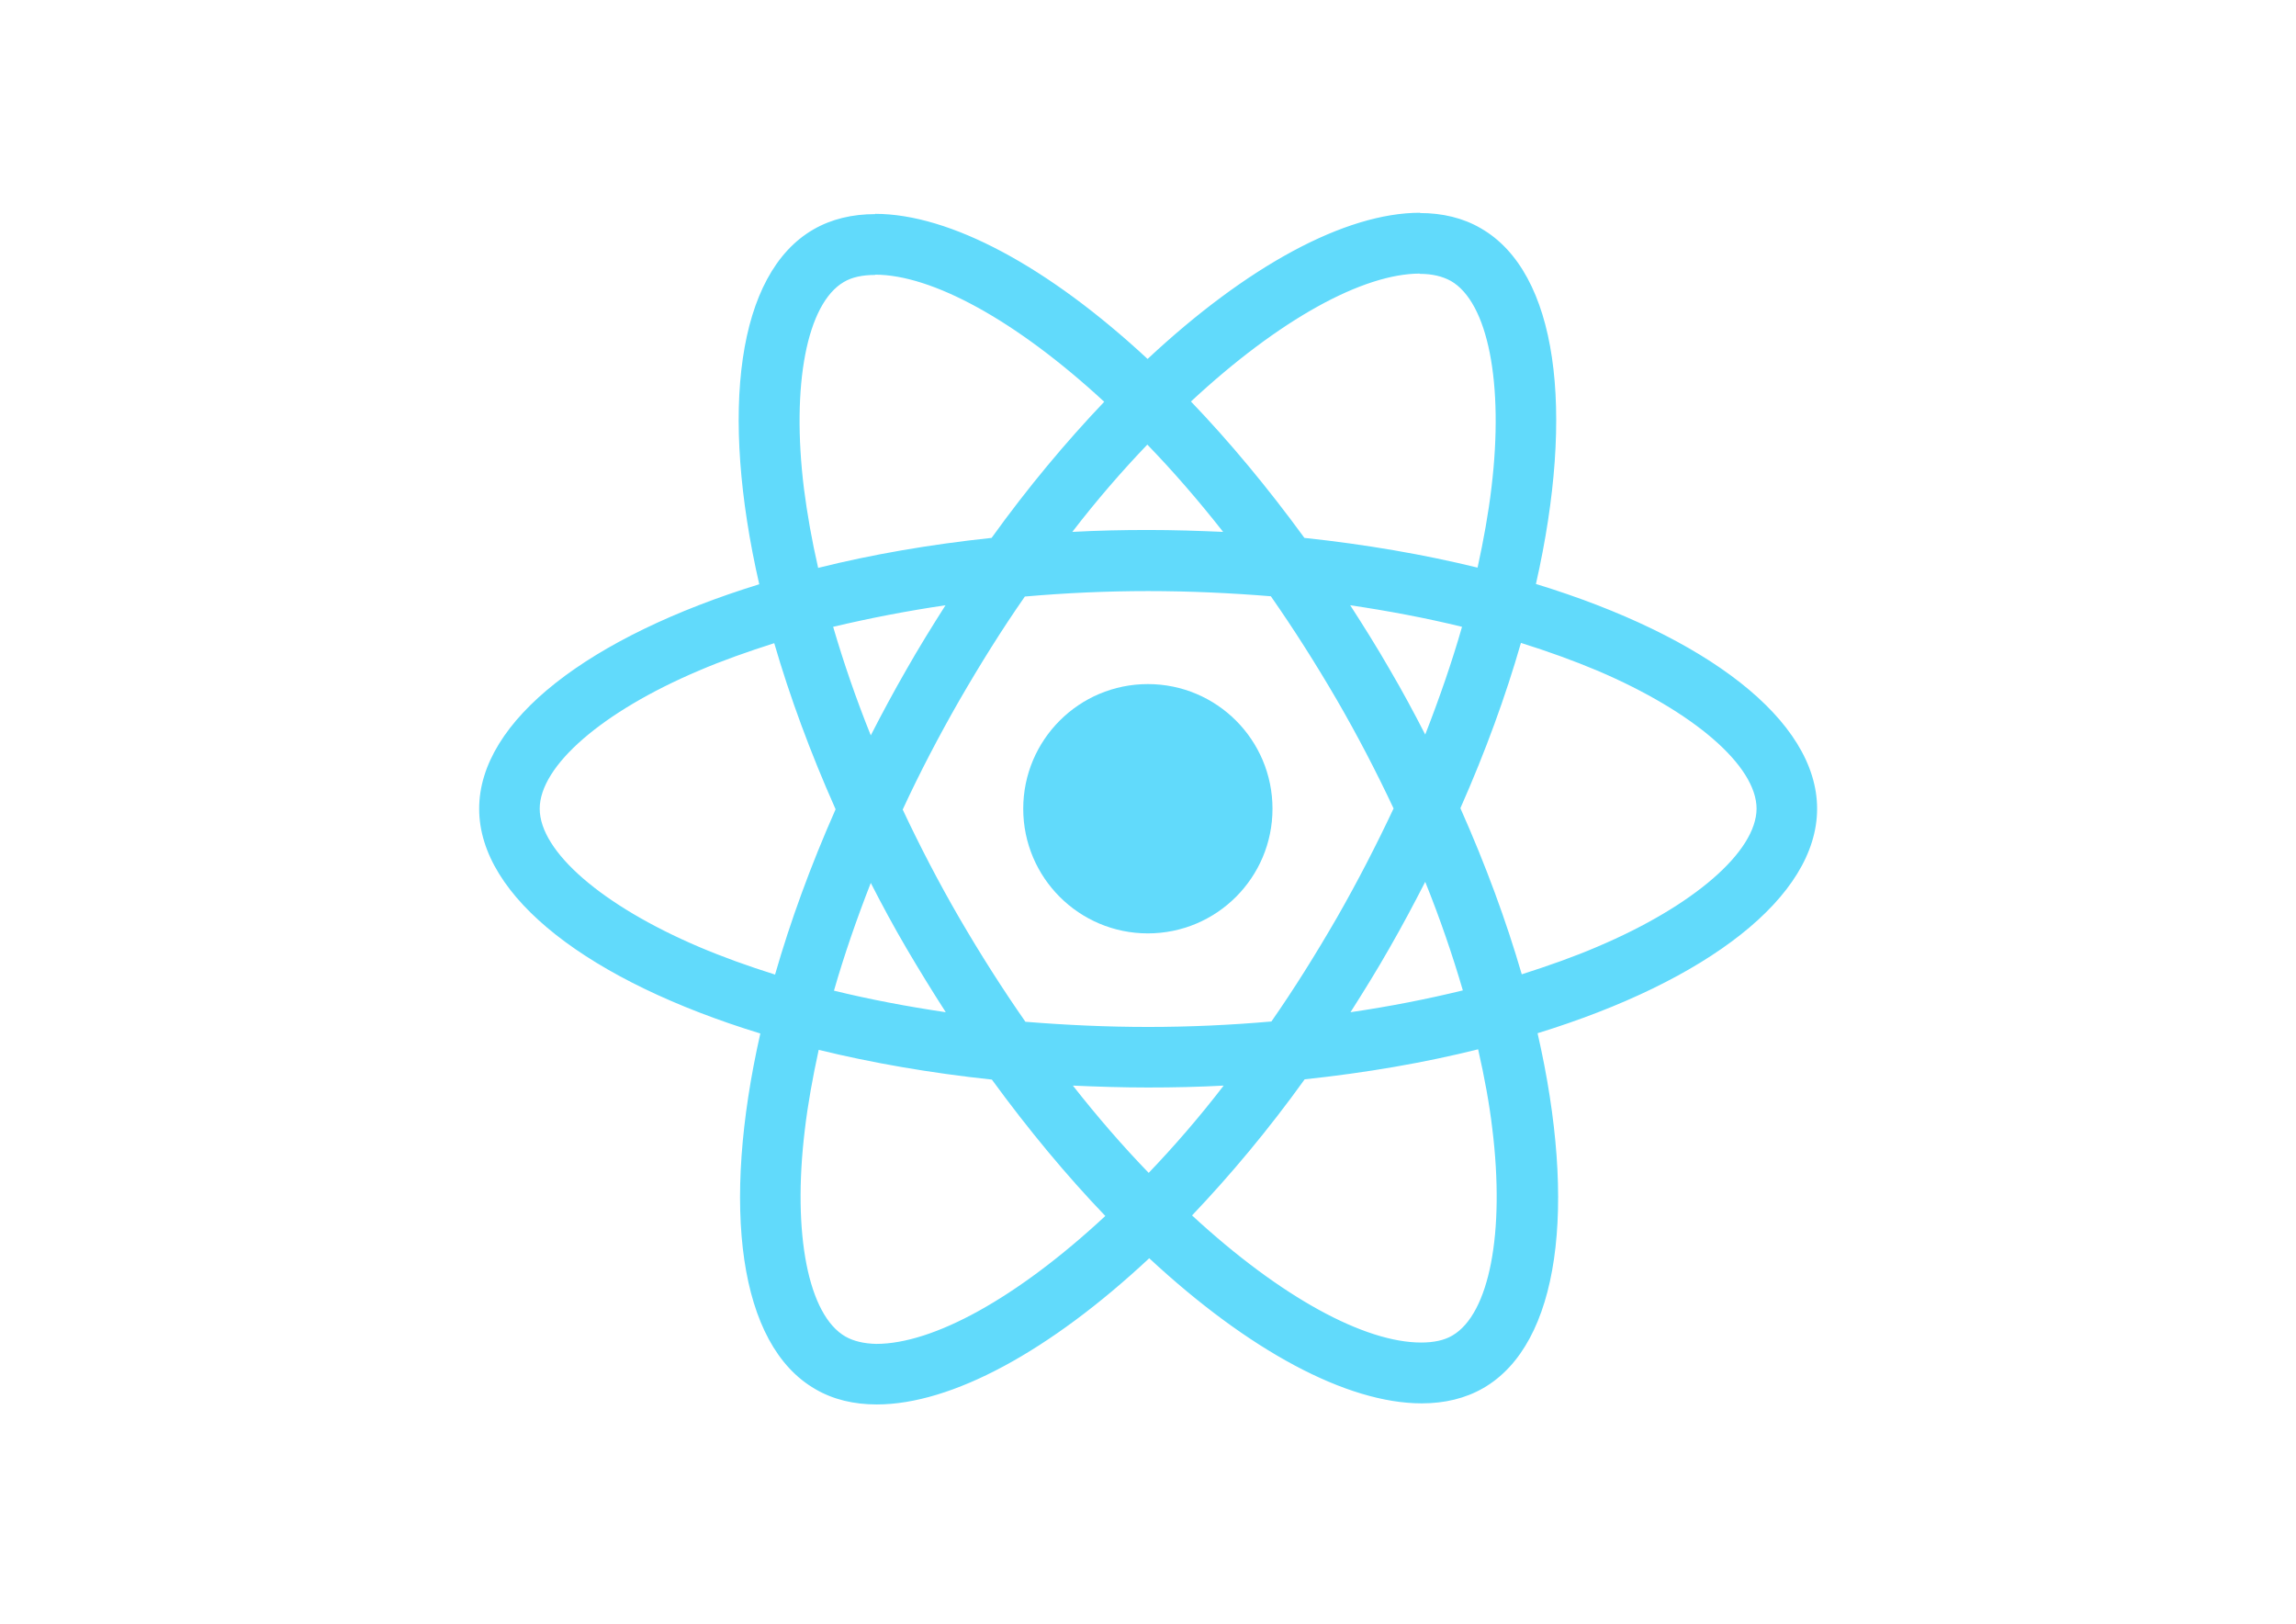
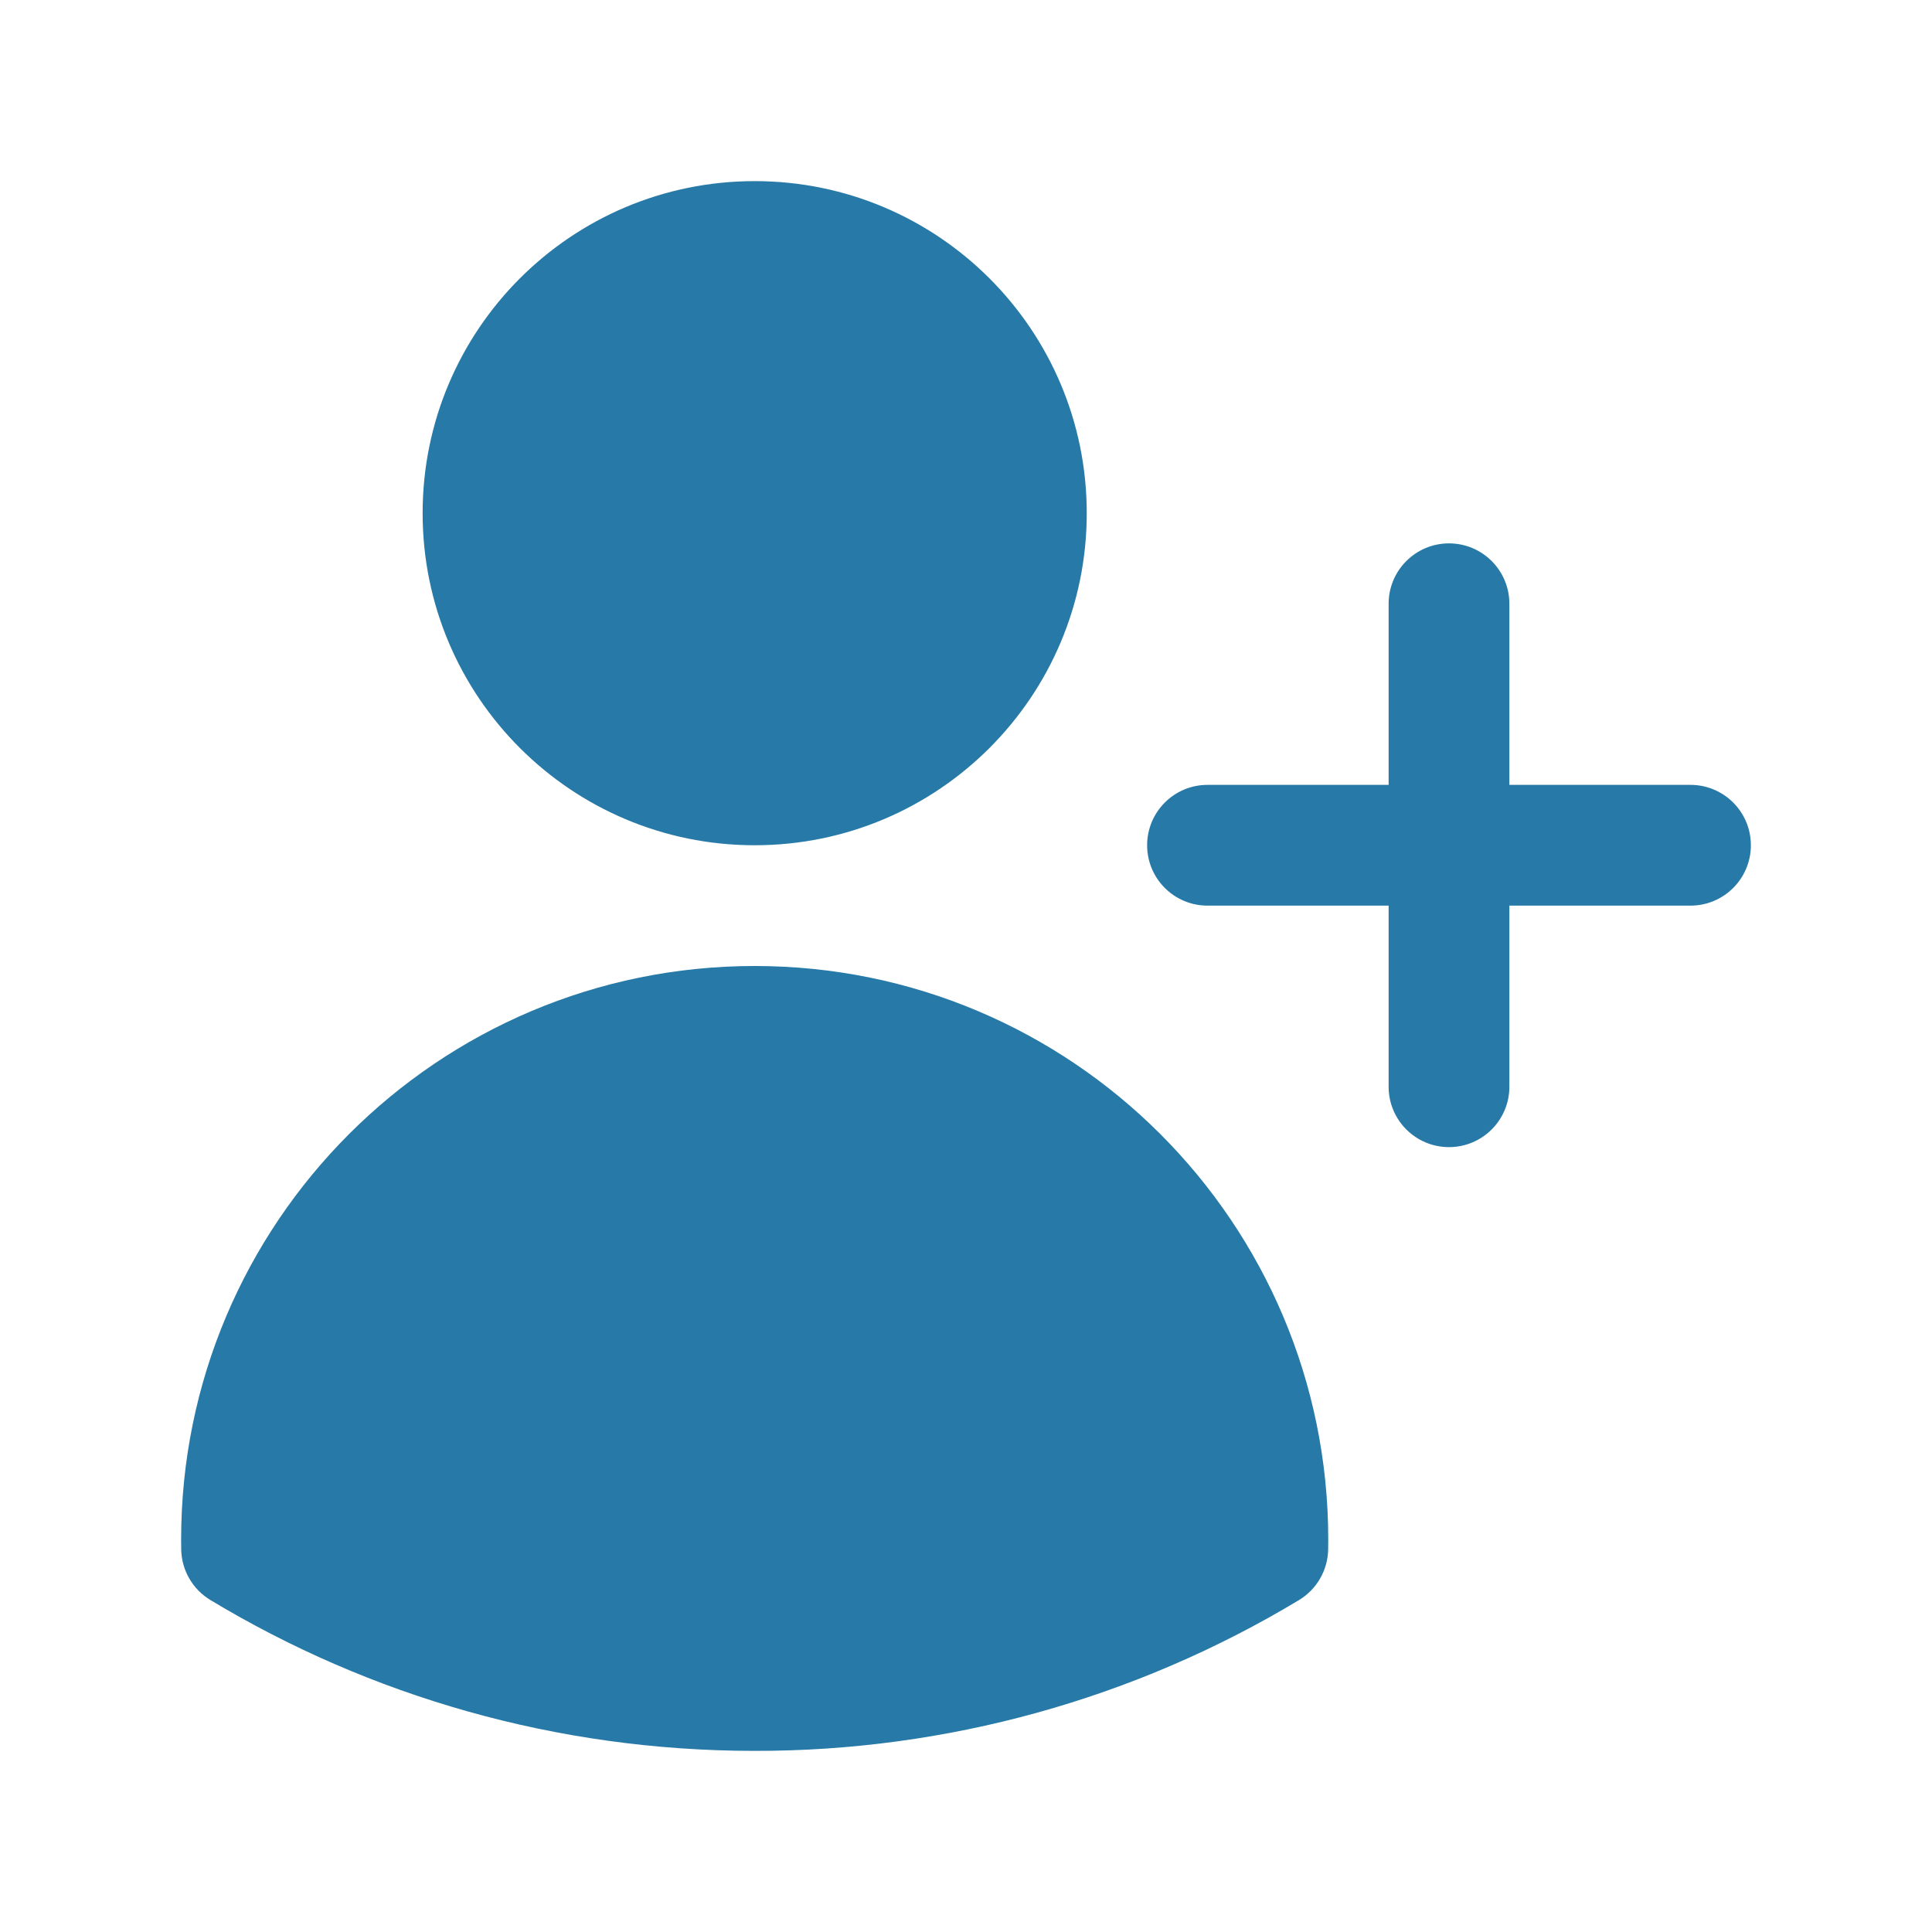
- <svg xmlns="http://www.w3.org/2000/svg" viewBox="0 0 841.9 595.3">
-   <g fill="#61DAFB">
-     <path d="M666.3 296.5c0-32.5-40.7-63.3-103.1-82.4 14.4-63.6 8-114.2-20.2-130.4-6.5-3.8-14.1-5.6-22.4-5.6v22.3c4.6 0 8.3.9 11.4 2.6 13.6 7.8 19.5 37.5 14.9 75.7-1.1 9.4-2.9 19.3-5.1 29.4-19.6-4.8-41-8.5-63.5-10.9-13.5-18.5-27.5-35.3-41.6-50 32.6-30.3 63.2-46.9 84-46.9V78c-27.5 0-63.5 19.6-99.9 53.6-36.4-33.8-72.4-53.2-99.9-53.2v22.3c20.7 0 51.4 16.5 84 46.6-14 14.7-28 31.4-41.3 49.9-22.6 2.4-44 6.1-63.6 11-2.3-10-4-19.7-5.2-29-4.7-38.2 1.1-67.9 14.6-75.8 3-1.8 6.9-2.6 11.5-2.6V78.5c-8.4 0-16 1.8-22.6 5.6-28.1 16.2-34.4 66.7-19.9 130.1-62.2 19.2-102.7 49.9-102.7 82.3 0 32.5 40.7 63.3 103.1 82.4-14.4 63.6-8 114.2 20.2 130.4 6.5 3.8 14.1 5.6 22.5 5.6 27.5 0 63.5-19.6 99.9-53.6 36.4 33.8 72.4 53.2 99.9 53.2 8.4 0 16-1.8 22.6-5.6 28.1-16.2 34.4-66.7 19.9-130.1 62-19.1 102.5-49.9 102.5-82.3zm-130.2-66.7c-3.7 12.9-8.3 26.2-13.5 39.5-4.1-8-8.4-16-13.1-24-4.6-8-9.5-15.8-14.4-23.4 14.2 2.1 27.9 4.7 41 7.9zm-45.8 106.5c-7.8 13.5-15.8 26.3-24.1 38.2-14.9 1.3-30 2-45.2 2-15.1 0-30.2-.7-45-1.9-8.3-11.9-16.4-24.6-24.2-38-7.6-13.1-14.5-26.4-20.8-39.8 6.2-13.4 13.2-26.8 20.7-39.9 7.8-13.5 15.8-26.3 24.1-38.2 14.9-1.3 30-2 45.2-2 15.1 0 30.2.7 45 1.9 8.3 11.9 16.4 24.6 24.2 38 7.6 13.1 14.5 26.4 20.8 39.8-6.3 13.4-13.2 26.8-20.7 39.9zm32.3-13c5.4 13.4 10 26.8 13.8 39.8-13.1 3.2-26.9 5.9-41.2 8 4.9-7.7 9.8-15.6 14.4-23.7 4.6-8 8.9-16.1 13-24.1zM421.2 430c-9.3-9.6-18.6-20.3-27.8-32 9 .4 18.2.7 27.5.7 9.4 0 18.7-.2 27.8-.7-9 11.7-18.3 22.4-27.5 32zm-74.4-58.9c-14.2-2.1-27.9-4.7-41-7.9 3.7-12.9 8.3-26.2 13.5-39.5 4.1 8 8.4 16 13.1 24 4.7 8 9.5 15.8 14.4 23.4zM420.7 163c9.3 9.6 18.6 20.3 27.8 32-9-.4-18.2-.7-27.5-.7-9.4 0-18.7.2-27.8.7 9-11.7 18.3-22.4 27.5-32zm-74 58.9c-4.9 7.7-9.8 15.6-14.4 23.7-4.6 8-8.9 16-13 24-5.4-13.4-10-26.8-13.8-39.8 13.1-3.1 26.9-5.8 41.2-7.9zm-90.5 125.2c-35.4-15.1-58.3-34.9-58.3-50.6 0-15.7 22.9-35.6 58.3-50.6 8.6-3.7 18-7 27.7-10.1 5.7 19.6 13.2 40 22.5 60.9-9.2 20.8-16.6 41.1-22.2 60.6-9.9-3.1-19.3-6.5-28-10.2zM310 490c-13.6-7.8-19.5-37.5-14.9-75.7 1.1-9.4 2.9-19.3 5.1-29.4 19.6 4.8 41 8.5 63.5 10.9 13.5 18.5 27.5 35.3 41.6 50-32.6 30.3-63.2 46.9-84 46.9-4.5-.1-8.3-1-11.3-2.7zm237.2-76.2c4.7 38.2-1.1 67.9-14.6 75.8-3 1.8-6.9 2.6-11.5 2.6-20.7 0-51.4-16.5-84-46.6 14-14.7 28-31.4 41.3-49.9 22.6-2.4 44-6.1 63.6-11 2.3 10.1 4.1 19.8 5.2 29.1zm38.5-66.7c-8.6 3.7-18 7-27.7 10.1-5.7-19.6-13.2-40-22.5-60.9 9.2-20.8 16.6-41.1 22.2-60.6 9.9 3.1 19.3 6.5 28.1 10.2 35.4 15.1 58.3 34.9 58.3 50.6-.1 15.7-23 35.6-58.4 50.6zM320.8 78.4z" />
-     <circle cx="420.9" cy="296.5" r="45.7" />
-     <path d="M520.5 78.1z" />
-   </g>
+ <svg xmlns="http://www.w3.org/2000/svg" viewBox="0 0 24 24" fill="#2779a7" class="w-6 h-6">
+   <path d="M5.25 6.375a4.125 4.125 0 1 1 8.25 0 4.125 4.125 0 0 1-8.25 0ZM2.25 19.125a7.125 7.125 0 0 1 14.25 0v.003l-.001.119a.75.75 0 0 1-.363.63 13.067 13.067 0 0 1-6.761 1.873c-2.472 0-4.786-.684-6.76-1.873a.75.75 0 0 1-.364-.63l-.001-.122ZM18.75 7.5a.75.75 0 0 0-1.5 0v2.25H15a.75.75 0 0 0 0 1.5h2.25v2.25a.75.75 0 0 0 1.5 0v-2.25H21a.75.75 0 0 0 0-1.5h-2.25V7.5Z" />
</svg>
